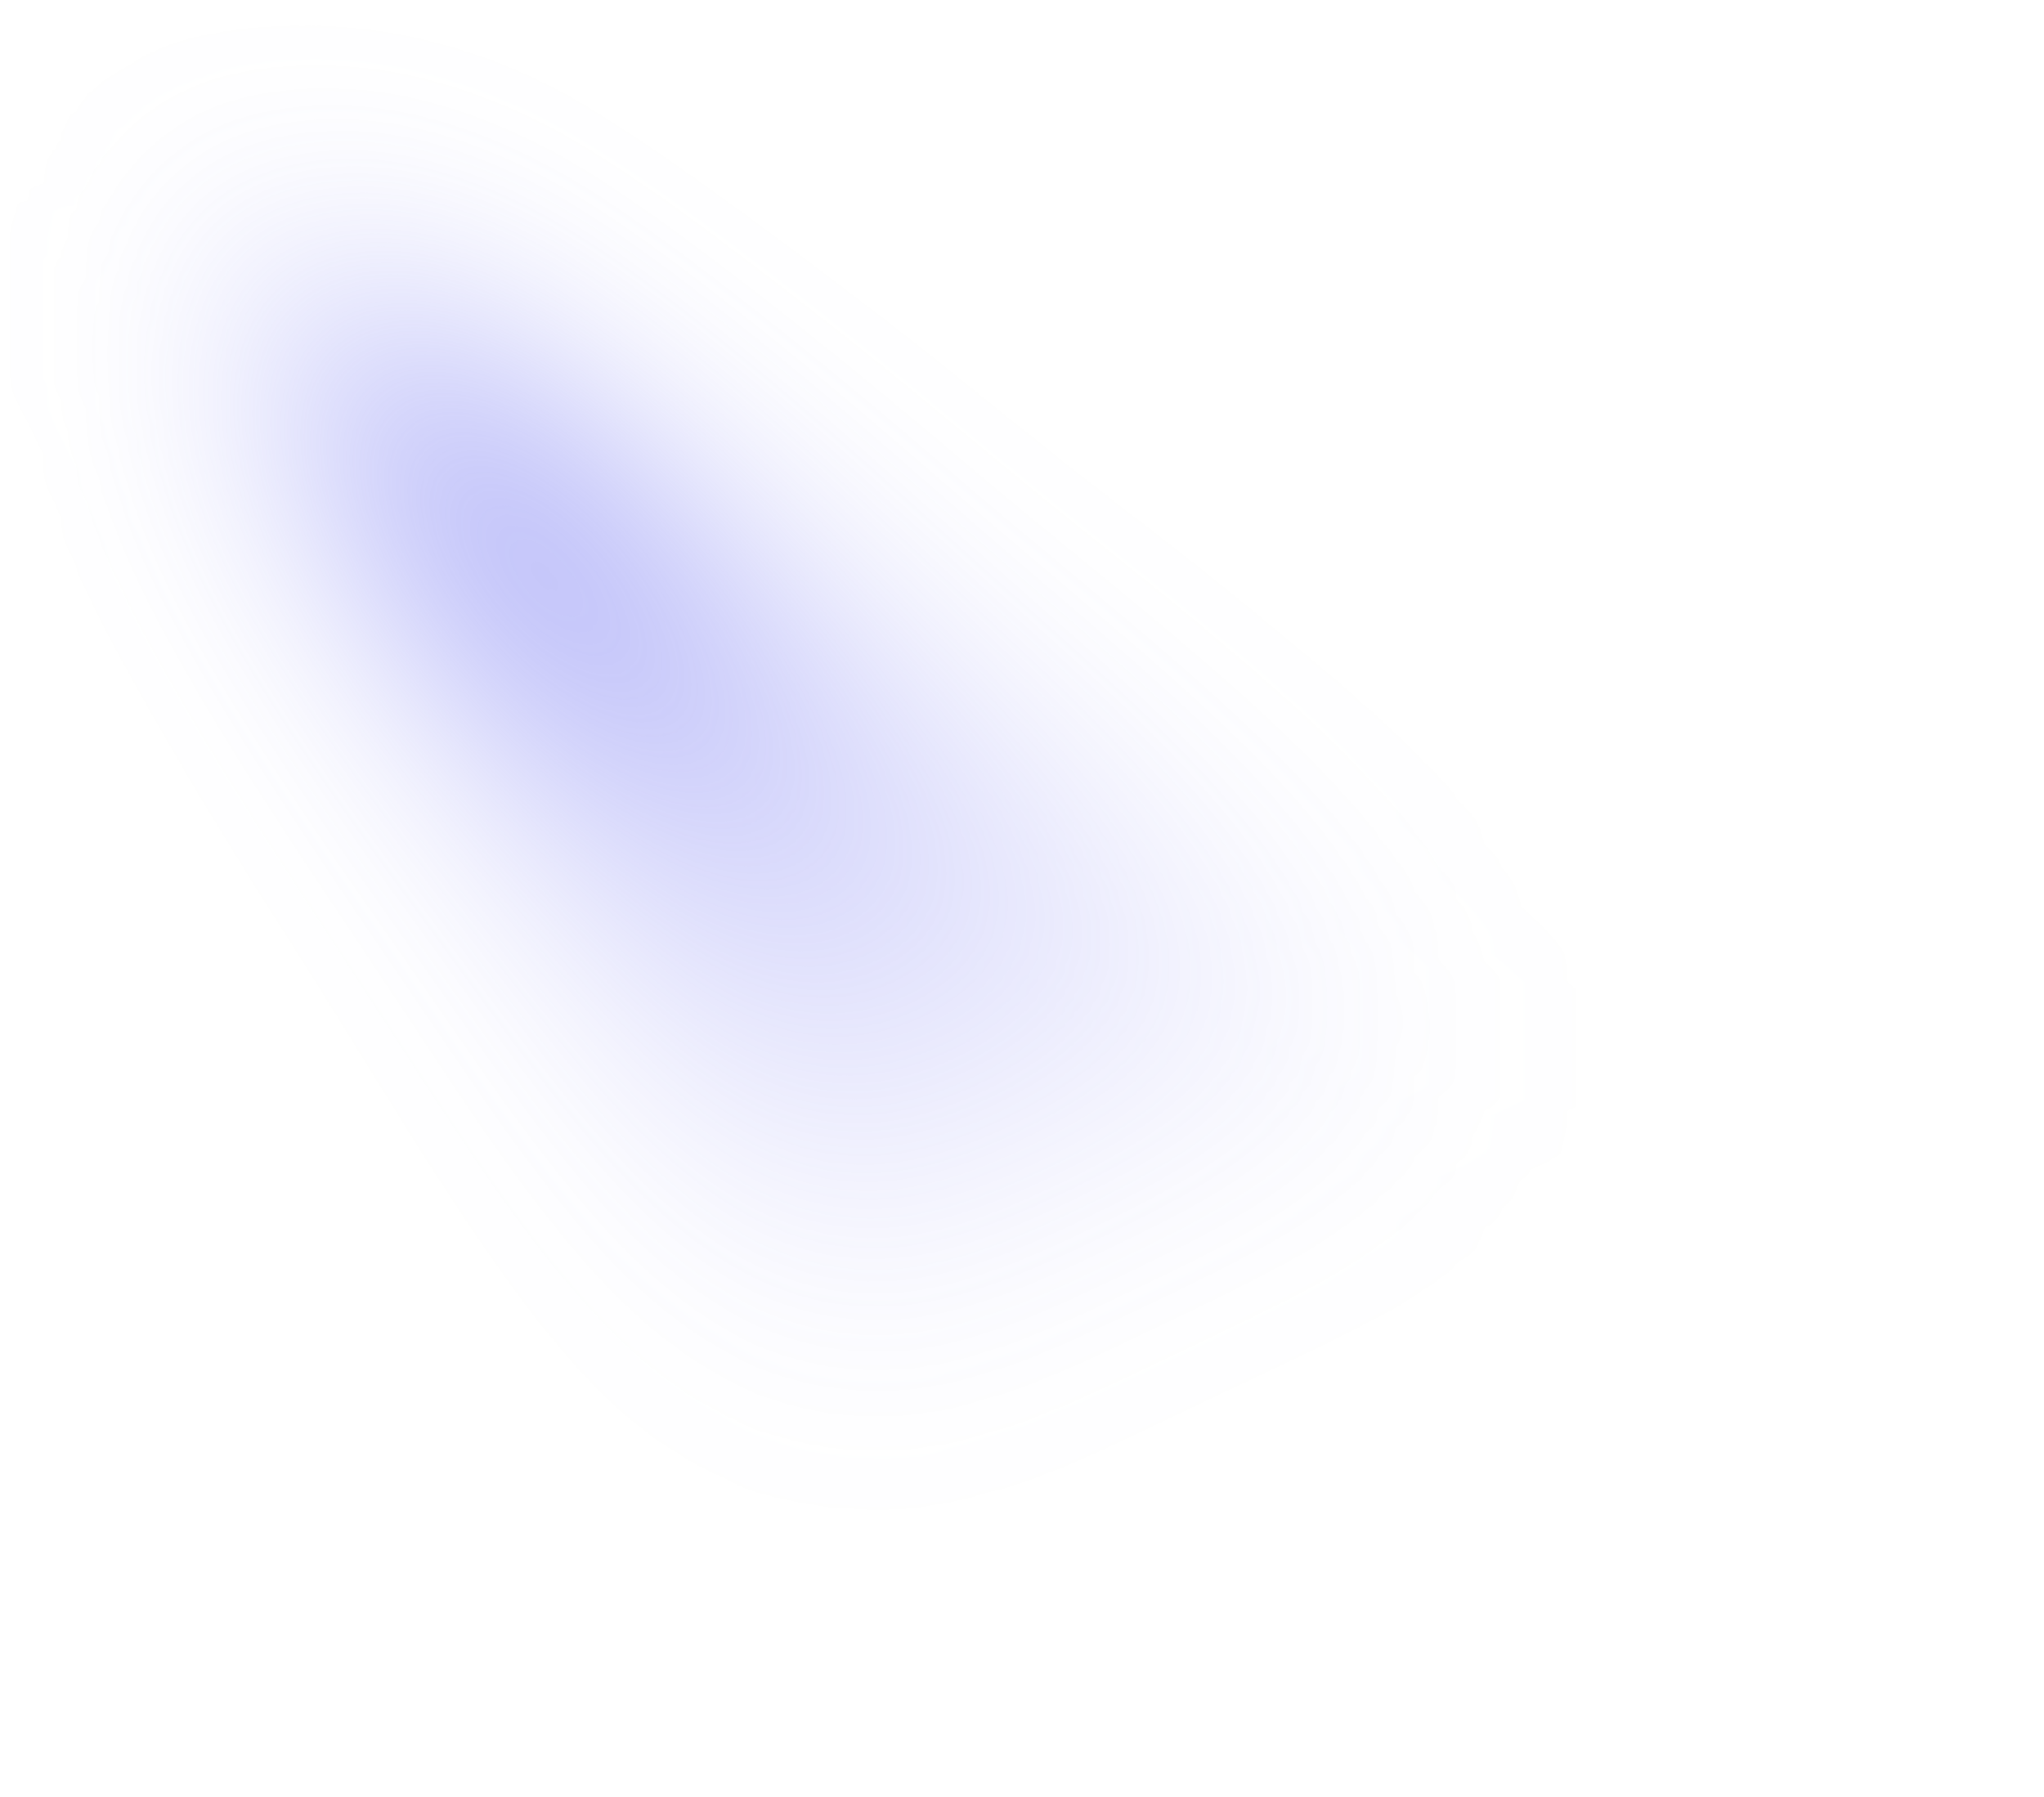
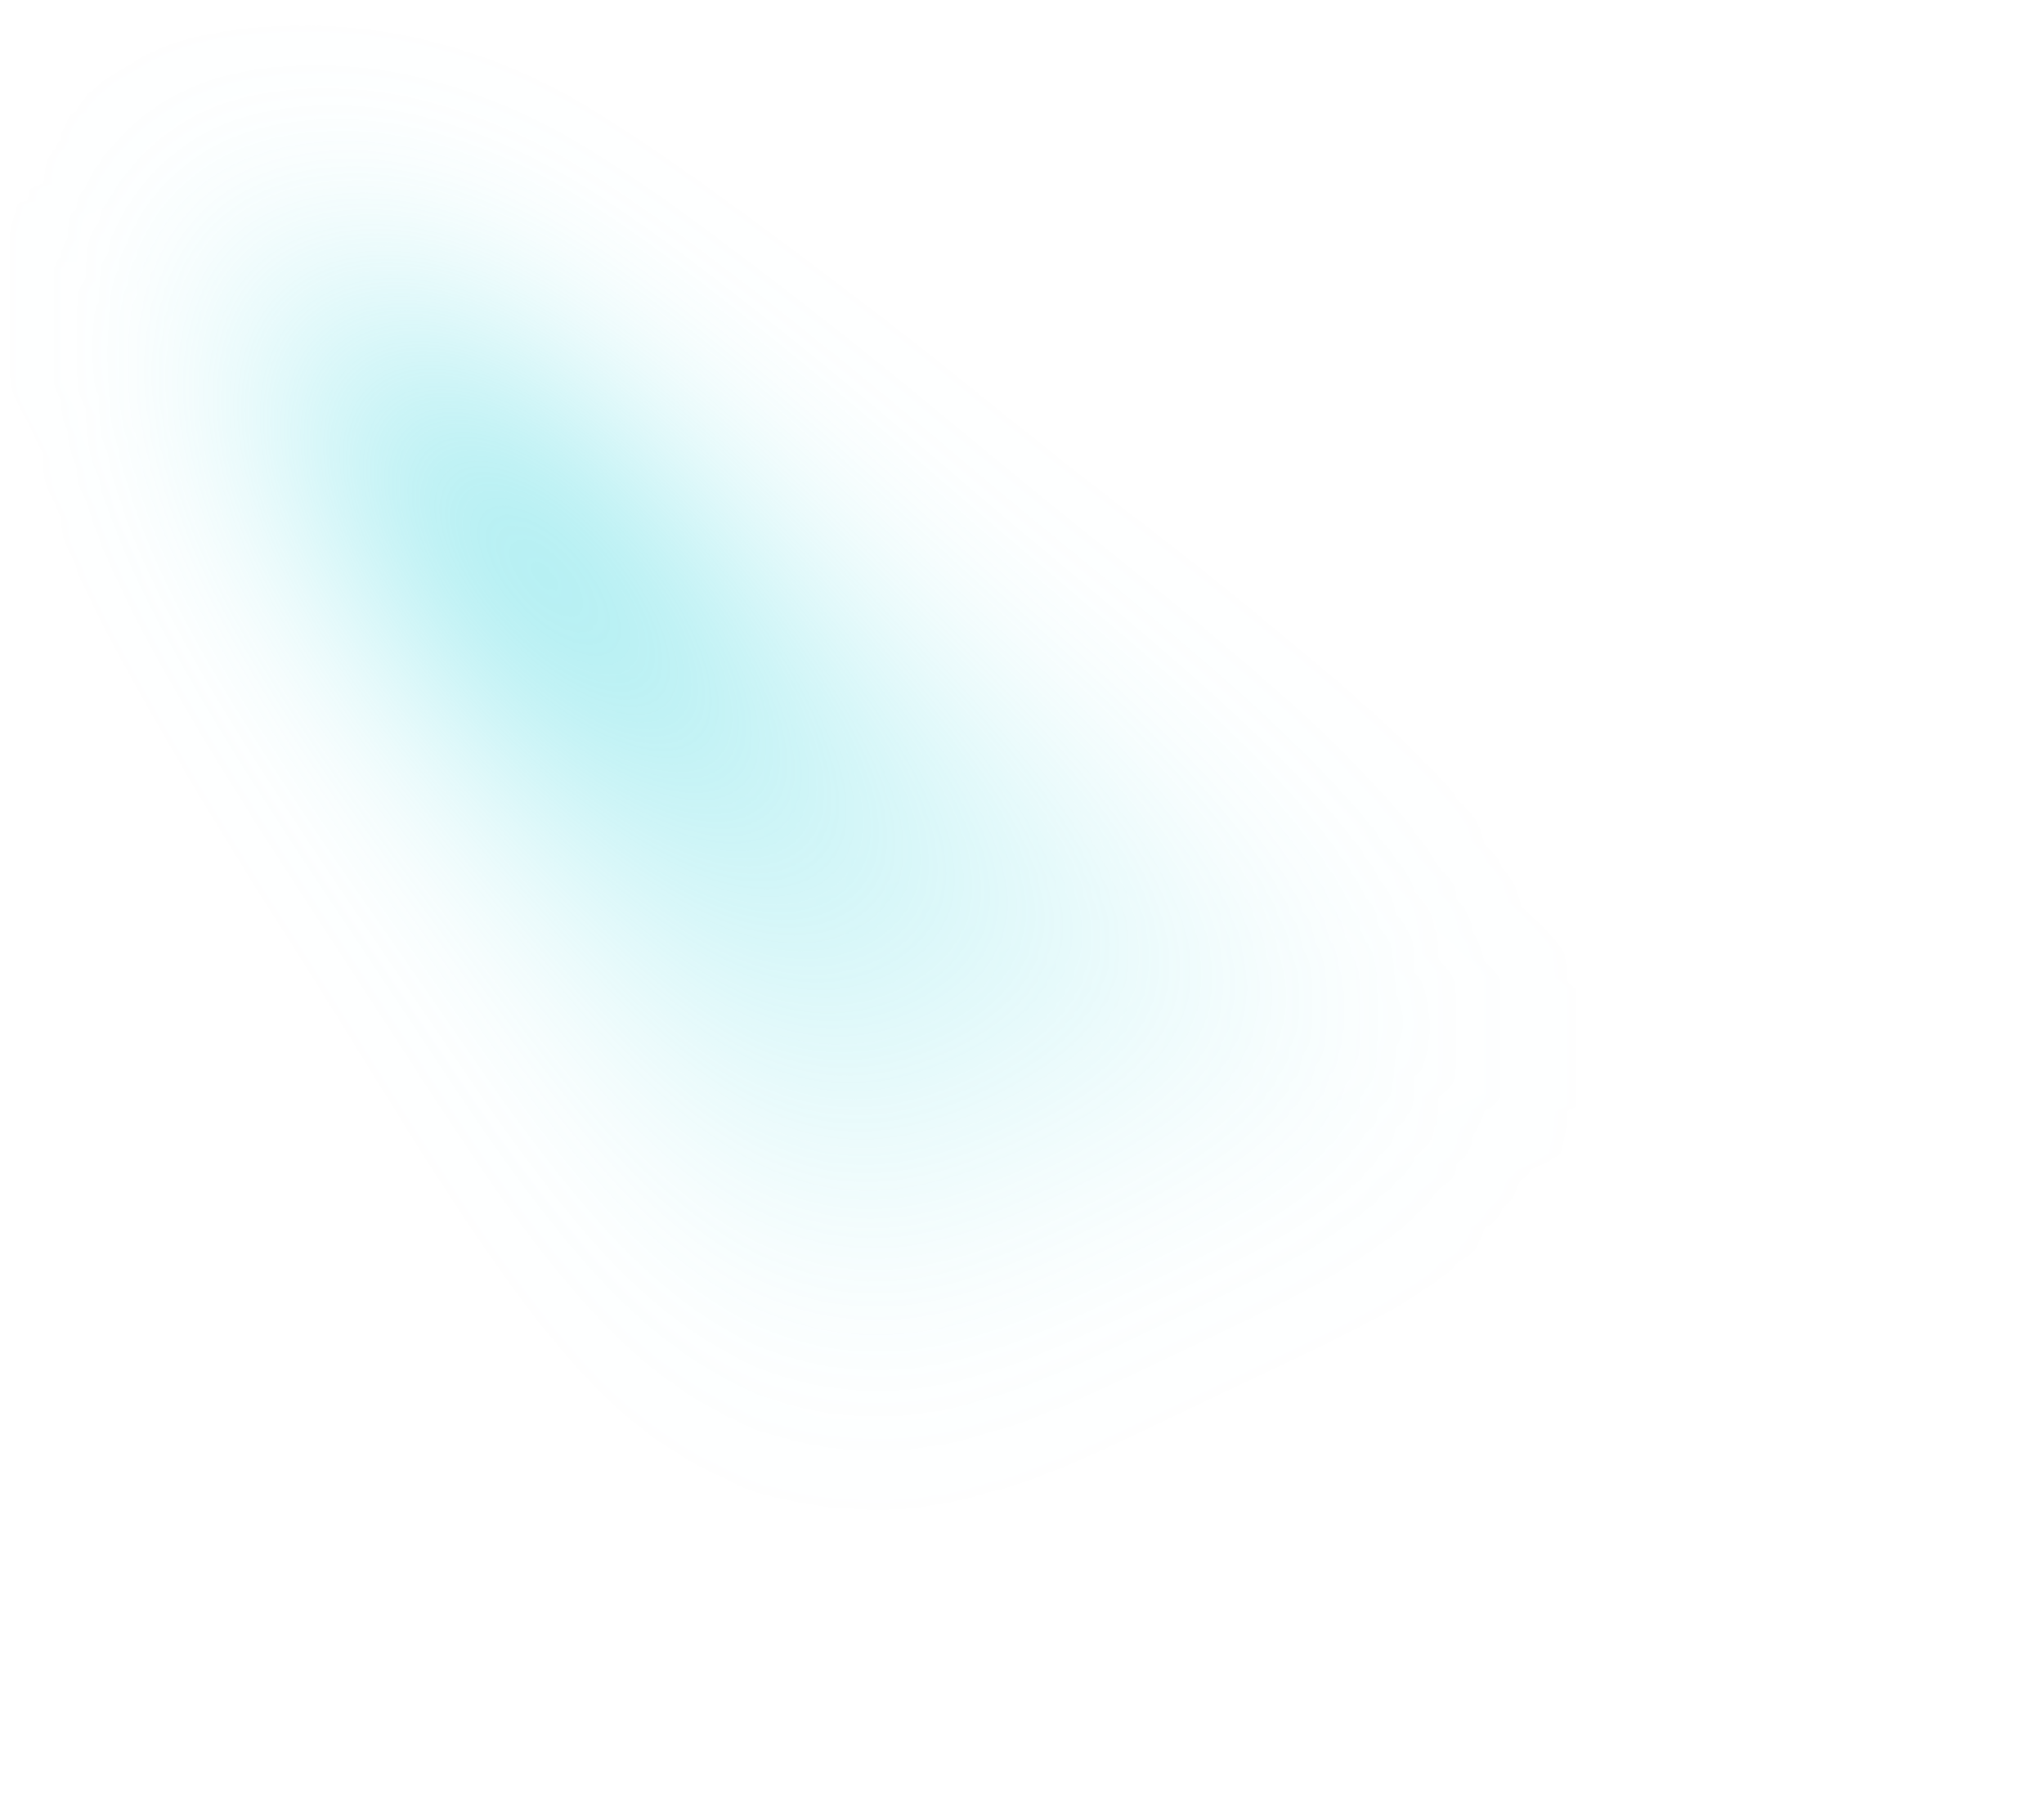
<svg xmlns="http://www.w3.org/2000/svg" width="760" height="668">
  <g filter="url(#a)">
    <path fill="url(#b)" d="m93 93 574 386.9L340.816 575 93 93Z" />
  </g>
  <defs>
    <linearGradient id="b" x1="-19.293" x2="146.25" y1="251.657" y2="599.961" gradientUnits="userSpaceOnUse">
-       <stop stop-color="#6366F1" stop-opacity=".8" />
-       <stop offset=".382" stop-color="#6366F1" stop-opacity=".32" />
-       <stop offset="1" stop-color="#6366F1" stop-opacity="0" />
+       <stop stop-color="#3AD6DF" stop-opacity=".8" />
+       <stop offset=".382" stop-color="#3AD6DF" stop-opacity=".32" />
+       <stop offset="1" stop-color="#3AD6DF" stop-opacity="0" />
    </linearGradient>
    <filter id="a" width="758.843" height="666.843" x=".578" y=".578" color-interpolation-filters="sRGB" filterUnits="userSpaceOnUse">
      <feFlood flood-opacity="0" result="BackgroundImageFix" />
      <feBlend in="SourceGraphic" in2="BackgroundImageFix" result="shape" />
      <feGaussianBlur result="effect1_foregroundBlur_2109_4735" stdDeviation="46.211" />
    </filter>
  </defs>
</svg>
